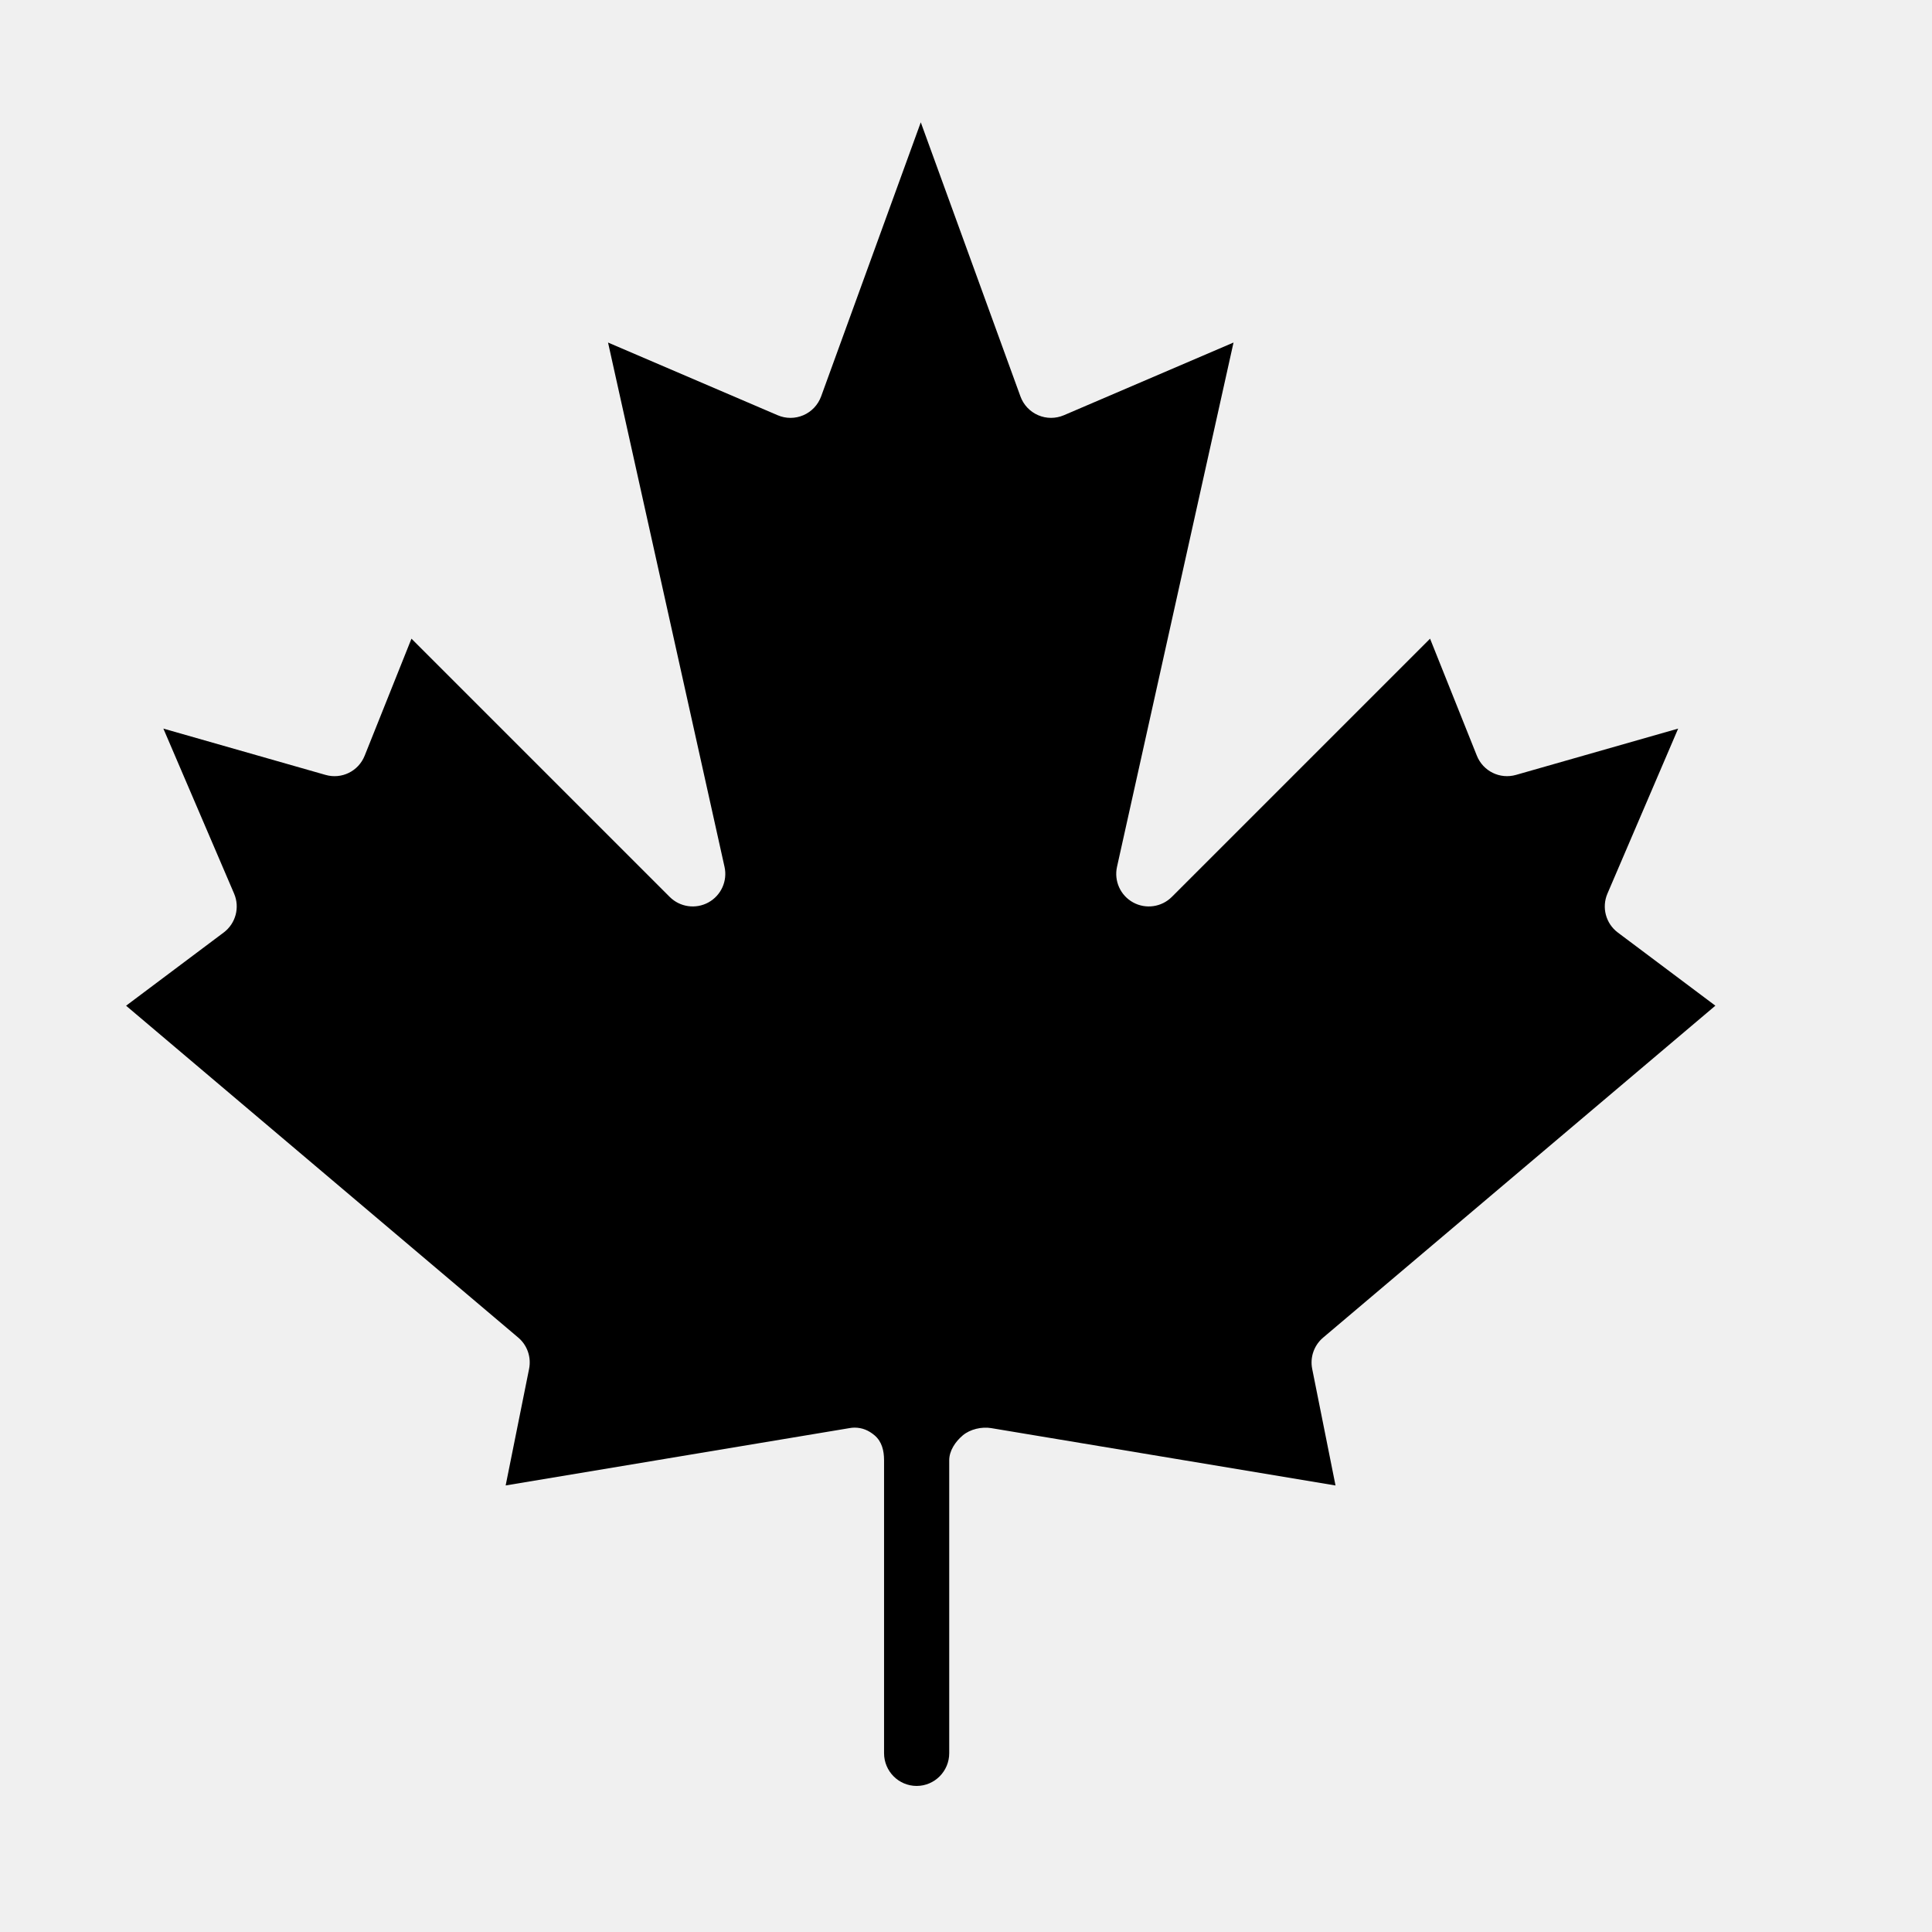
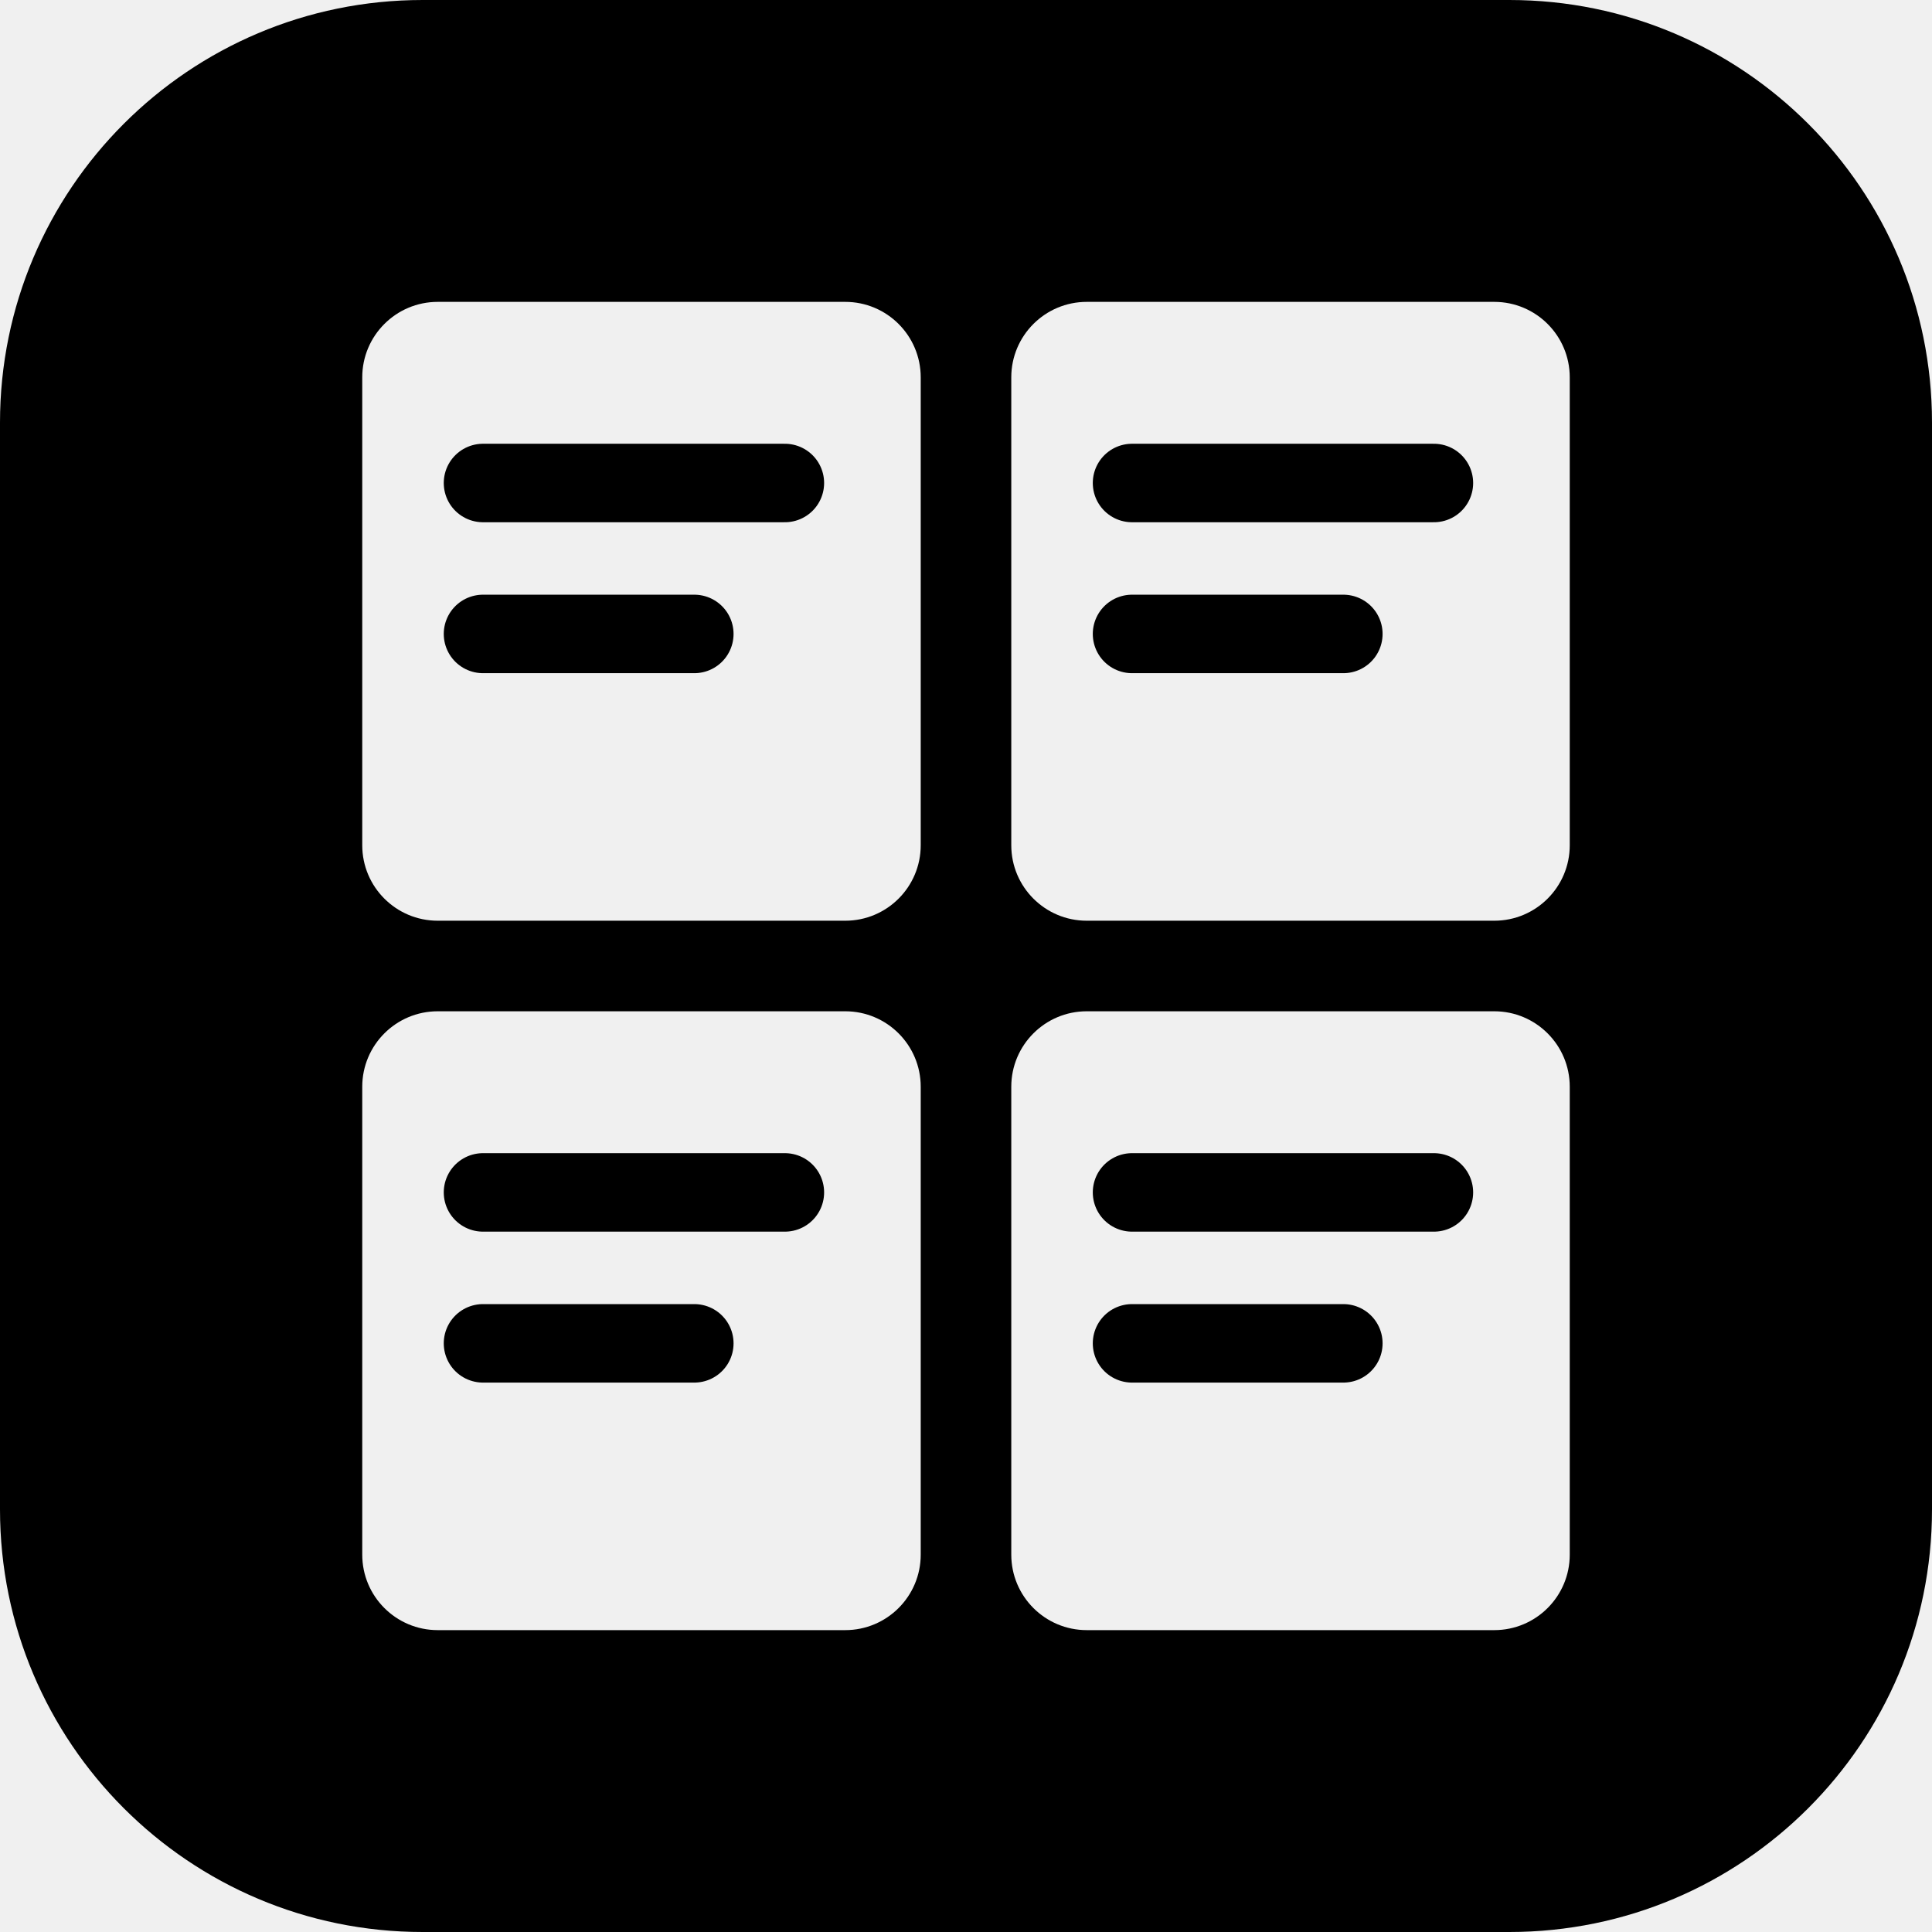
- <svg xmlns="http://www.w3.org/2000/svg" viewBox="-566.5 726 47.5 55.5" width="64" height="64">
-   <path fill="#000000" d="m -532.492,764.426 c -0.26,0.22 -0.38,0.564 -0.313,0.898 l 0.67,3.349 -9.891,-1.648 c -0.271,-0.046 -0.607,0.031 -0.817,0.209 -0.21,0.177 -0.389,0.439 -0.389,0.714 v 8.415 c 0,0.519 -0.42,0.941 -0.936,0.941 -0.516,0 -0.936,-0.422 -0.936,-0.941 v -8.416 c 0,-0.275 -0.063,-0.536 -0.272,-0.714 -0.17,-0.144 -0.356,-0.222 -0.576,-0.222 -0.051,0 -0.088,0.005 -0.139,0.013 l -9.883,1.648 0.673,-3.349 c 0.067,-0.334 -0.051,-0.678 -0.311,-0.898 l -11.266,-9.534 2.804,-2.103 c 0.345,-0.259 0.469,-0.72 0.299,-1.117 l -2.032,-4.741 4.657,1.33 c 0.466,0.134 0.948,-0.106 1.126,-0.552 l 1.344,-3.361 7.418,7.418 c 0.294,0.294 0.747,0.359 1.112,0.159 0.365,-0.2 0.554,-0.618 0.463,-1.023 l -3.346,-15.061 4.872,2.088 c 0.237,0.102 0.504,0.102 0.741,-10e-4 0.236,-0.102 0.419,-0.297 0.508,-0.539 l 2.863,-7.874 2.863,7.874 c 0.088,0.242 0.272,0.437 0.508,0.539 0.237,0.103 0.504,0.102 0.741,10e-4 l 4.872,-2.088 -3.347,15.061 c -0.09,0.406 0.098,0.823 0.463,1.023 0.364,0.2 0.818,0.135 1.112,-0.159 l 7.418,-7.418 1.344,3.361 c 0.178,0.445 0.661,0.685 1.126,0.552 l 4.657,-1.33 -2.032,4.741 c -0.17,0.397 -0.047,0.858 0.298,1.117 l 2.803,2.102 z" />
+ <svg xmlns="http://www.w3.org/2000/svg" viewBox="0 0 64 64">
+   <mask id="m">
+     <rect width="64" height="64" fill="#fff" />
+     <g fill="#000">
+       <rect x="12" y="10" width="18.5" height="20.5" rx="2.5" />
+       <rect x="33.5" y="10" width="18.5" height="20.5" rx="2.5" />
+       <rect x="12" y="33.5" width="18.5" height="20.5" rx="2.5" />
+       <rect x="33.5" y="33.5" width="18.5" height="20.5" rx="2.5" />
+     </g>
+     <path d="M16 16h10M16 21h7M37.5 16h10M37.5 21h7M16 39.5h10M16 44.5h7M37.5 39.5h10M37.5 44.5h7" stroke="#fff" stroke-width="2.6" stroke-linecap="round" />
+   </mask>
+   <rect width="64" height="64" rx="14" mask="url(#m)" />
</svg>
